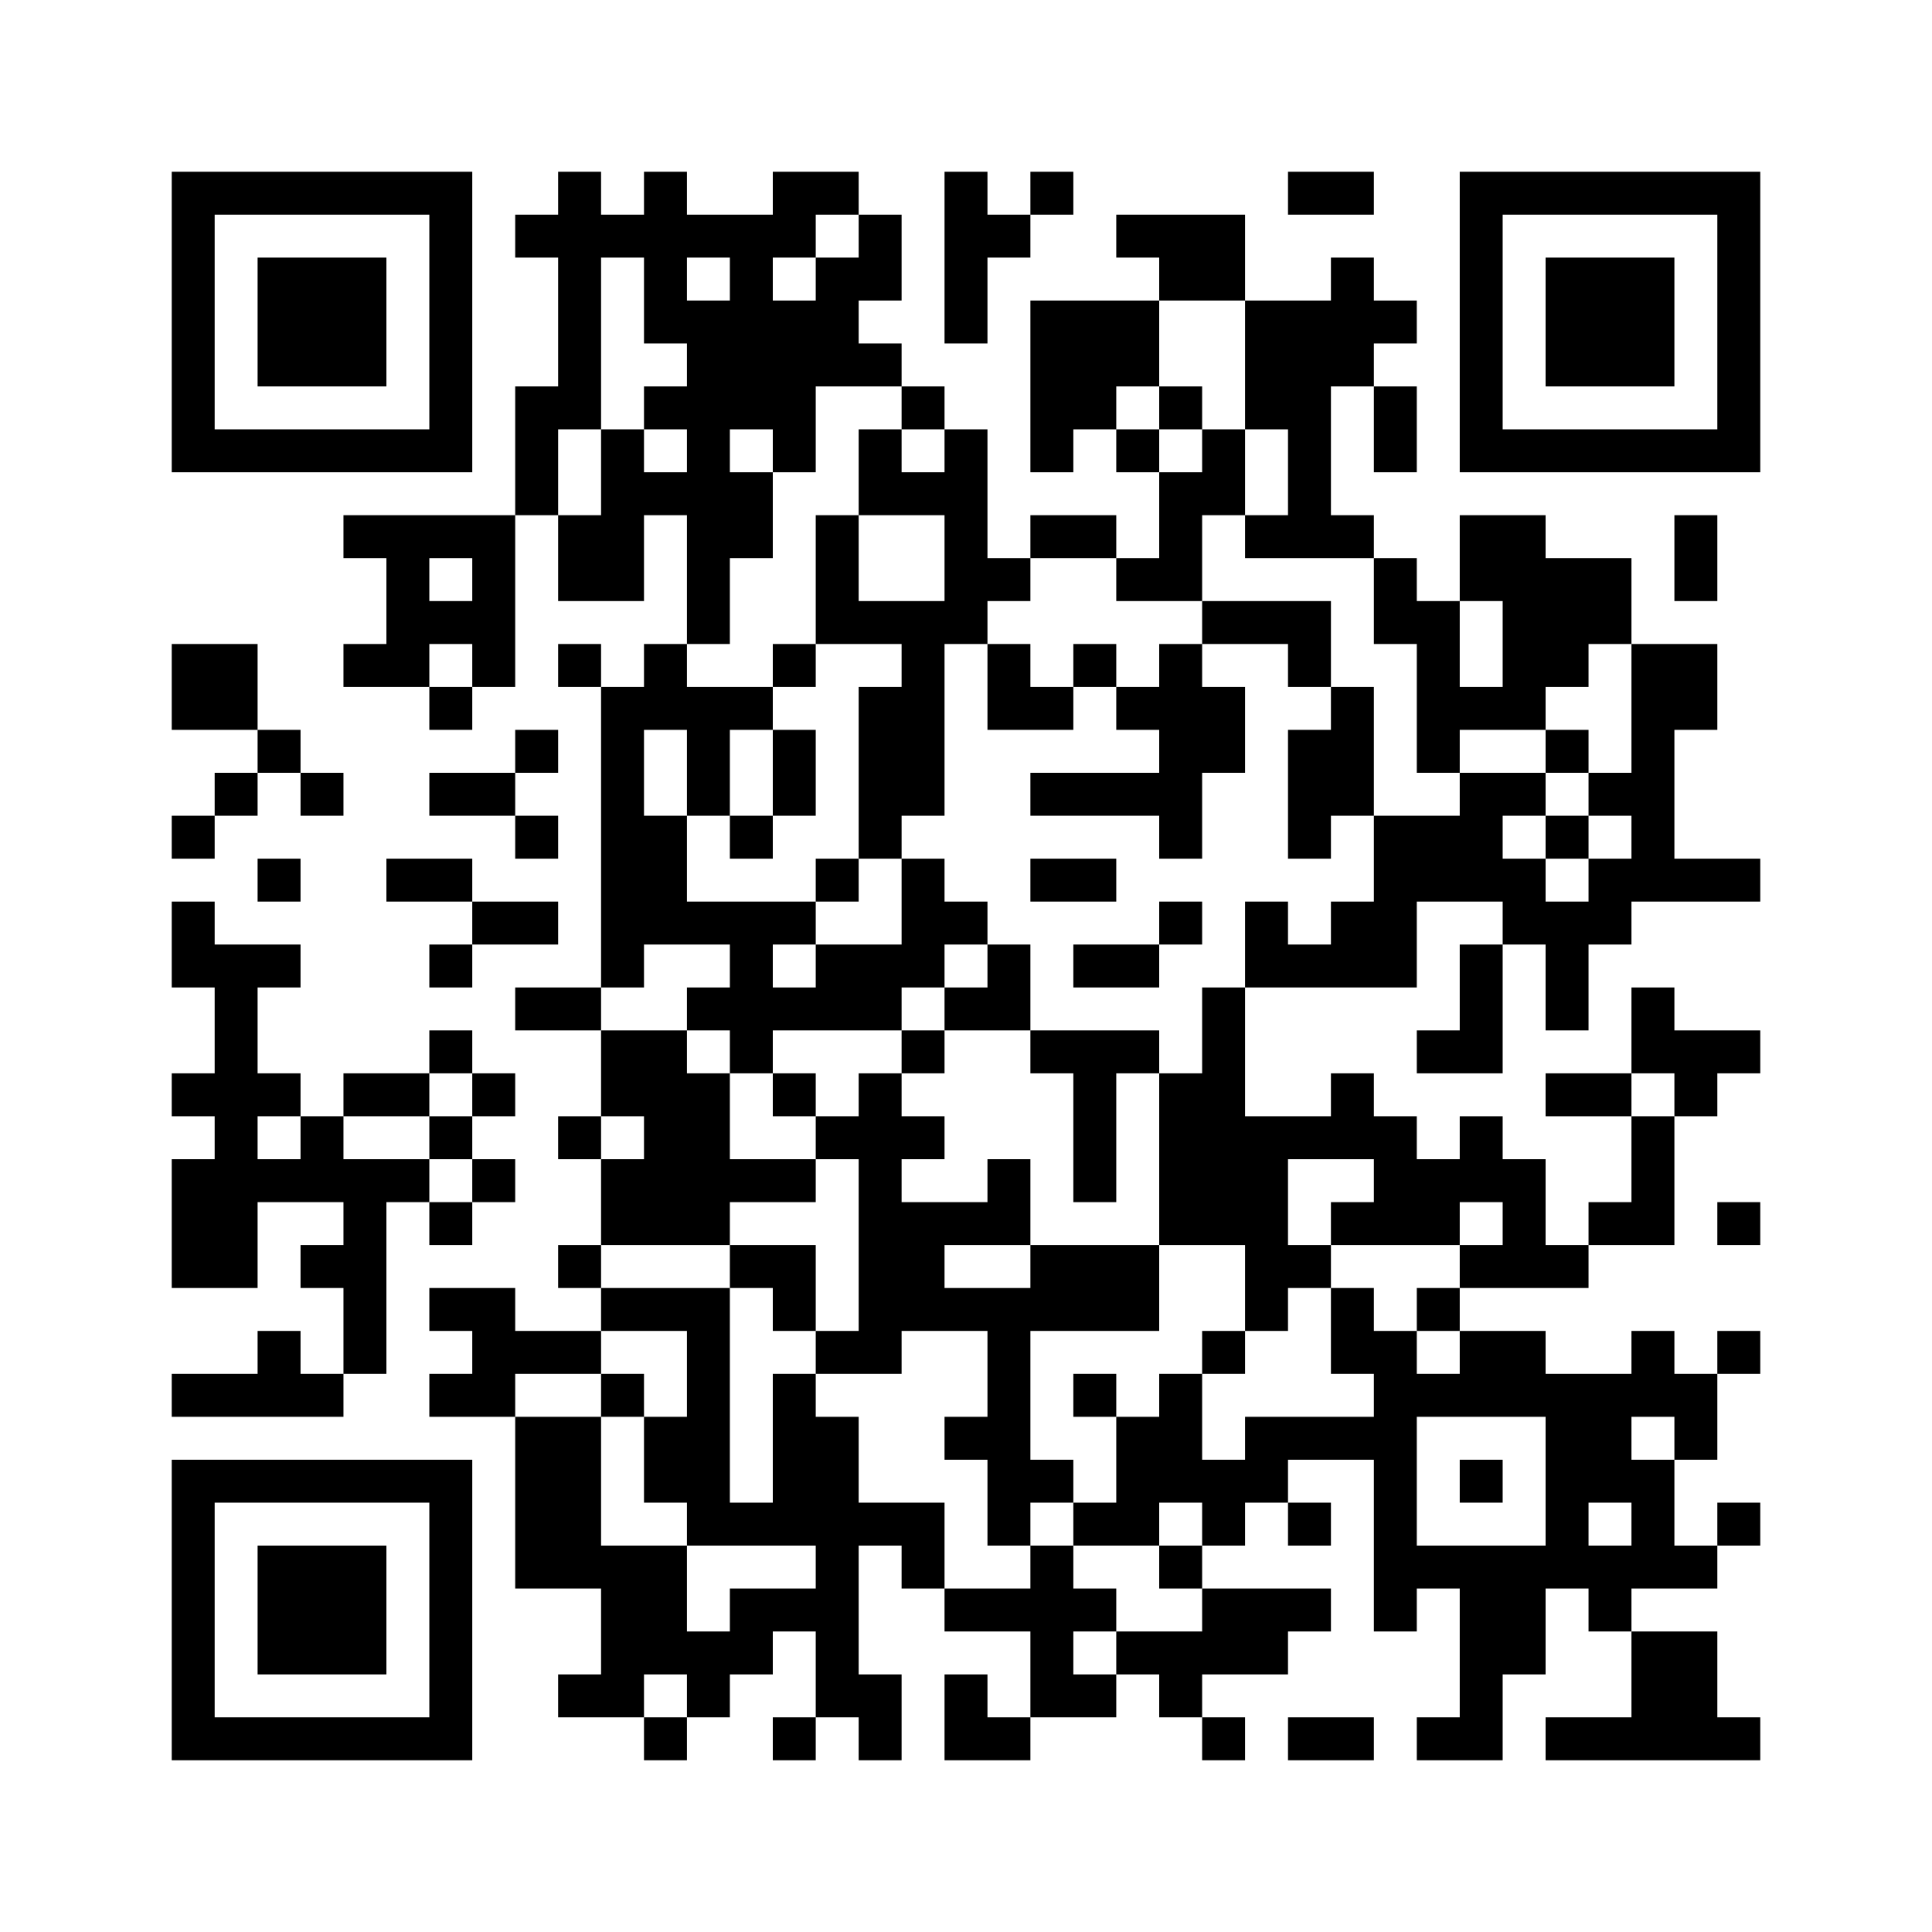
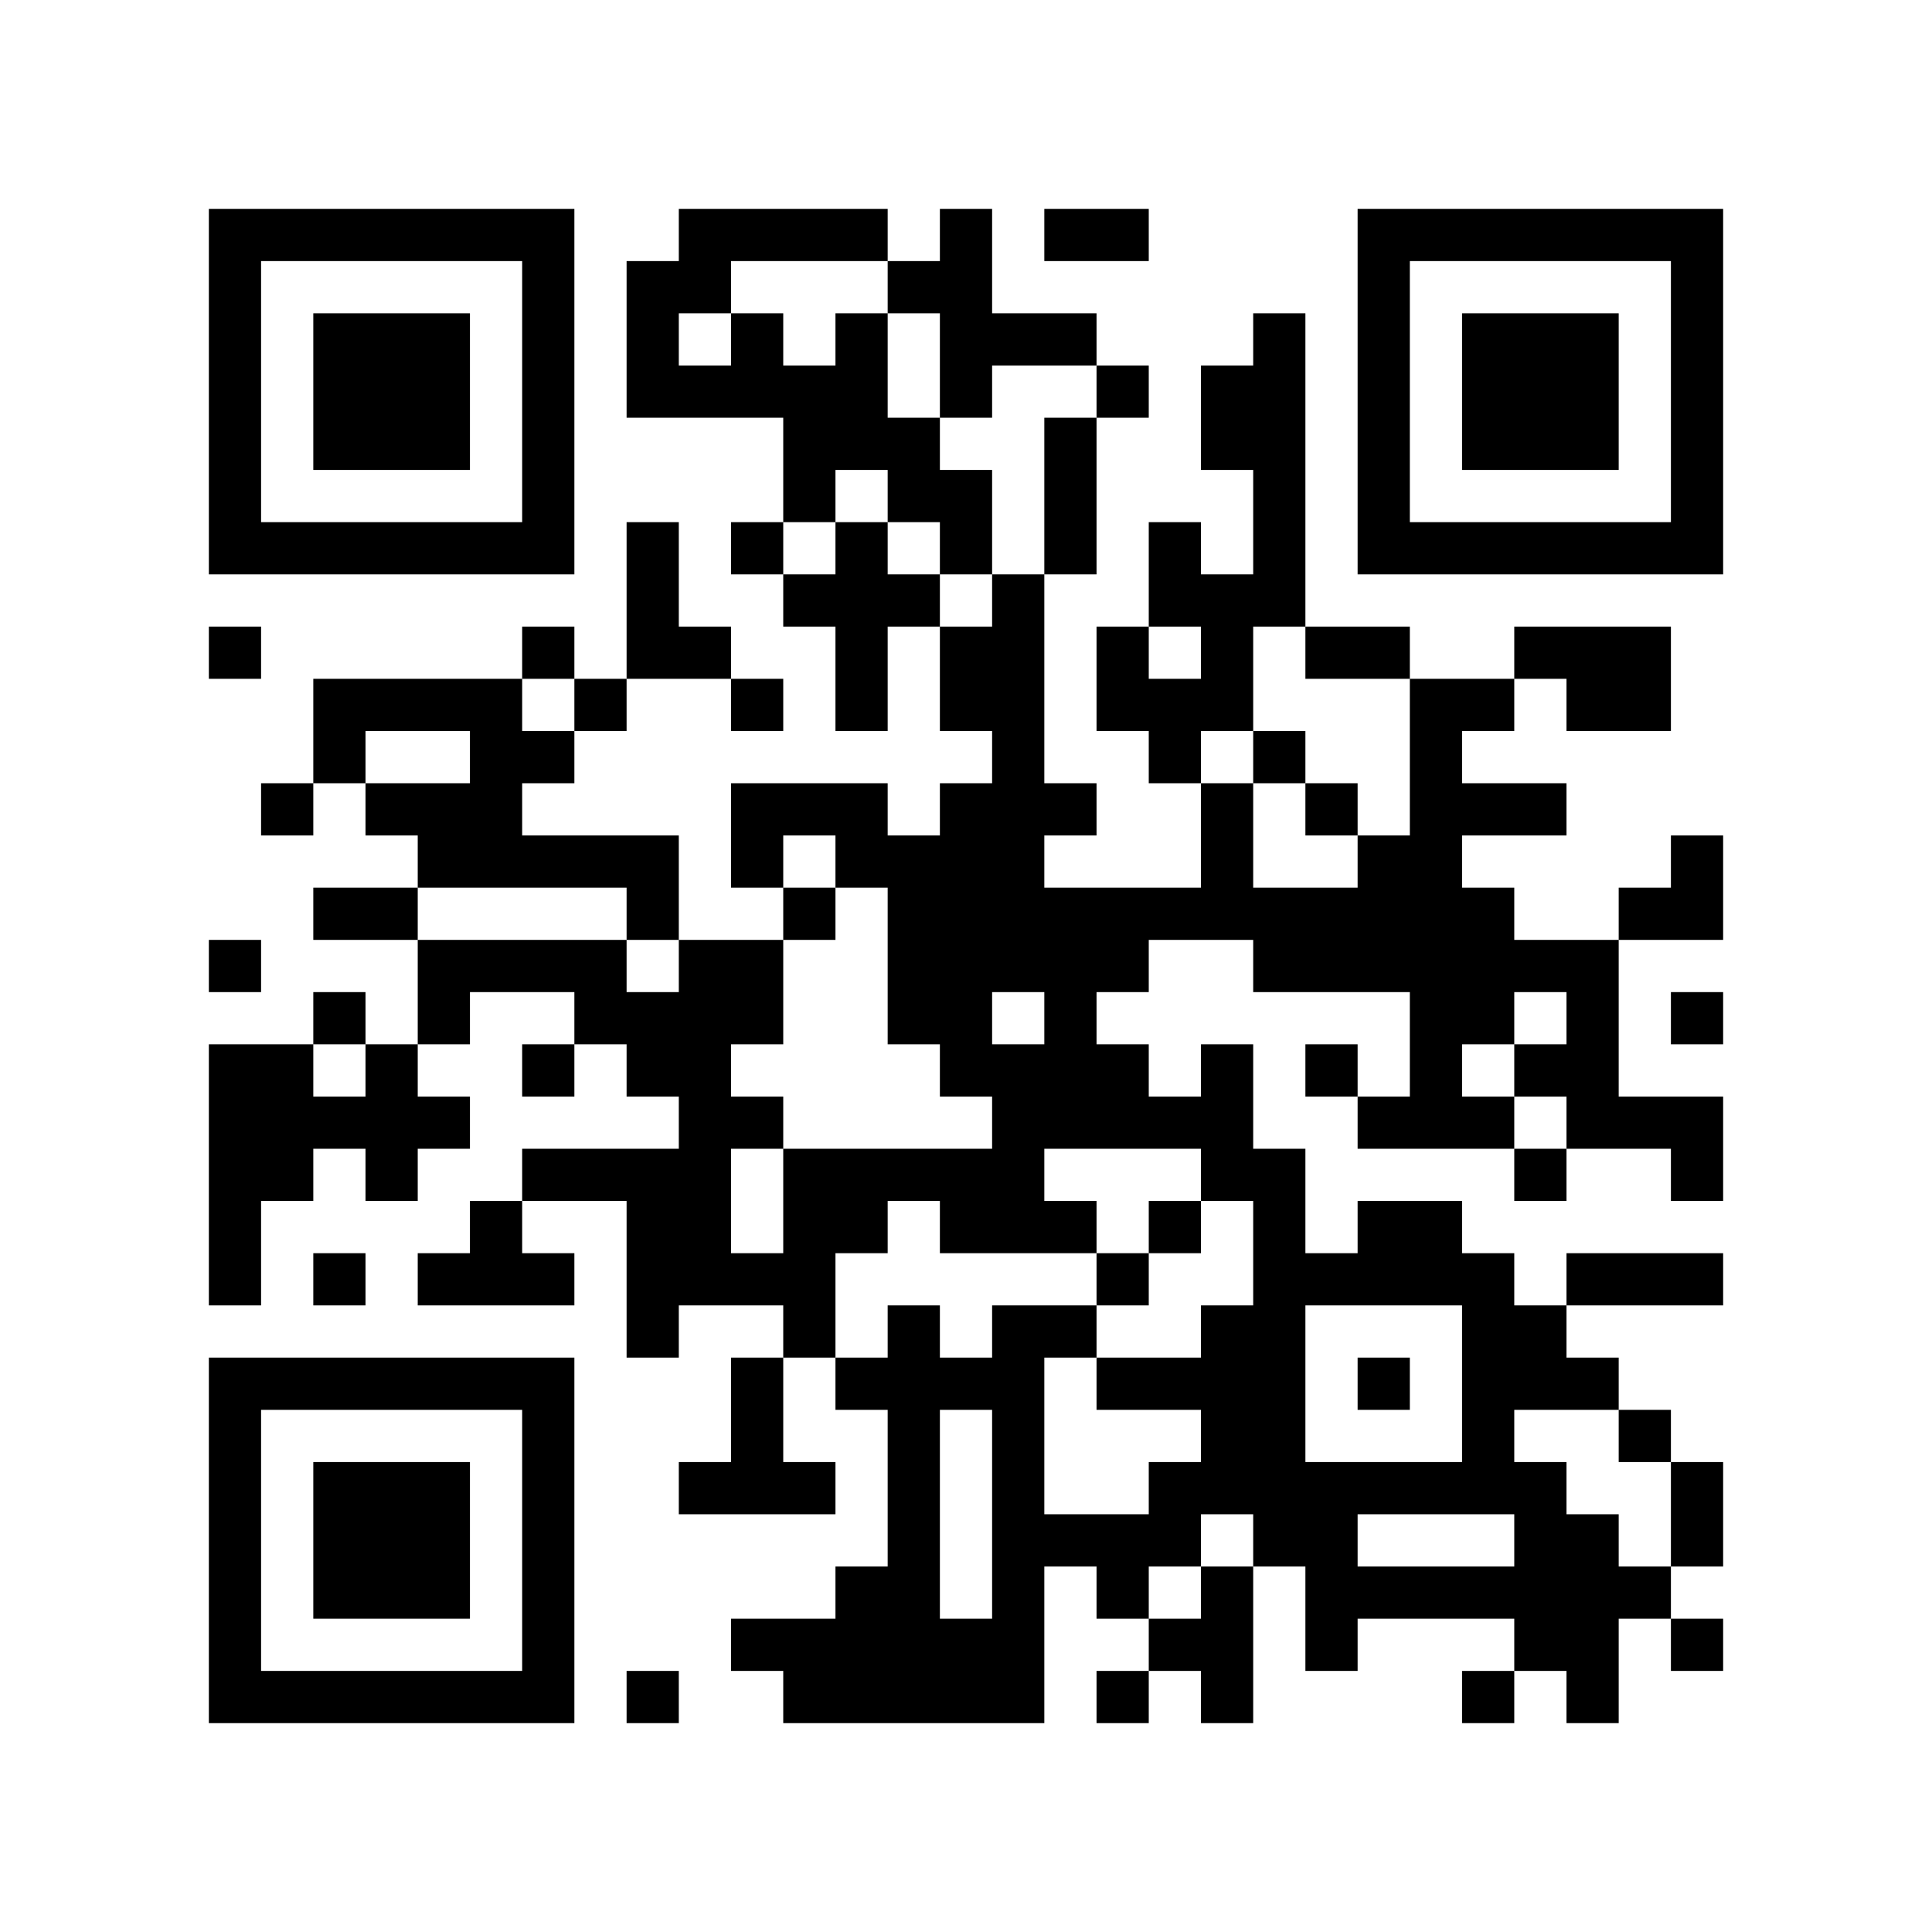
- <svg xmlns="http://www.w3.org/2000/svg" width="108mm" height="108mm" version="1.1" viewBox="0 0 108 108">
-   <path d="M9.6,9.6H12V12H9.6zM12,9.6H14.4V12H12zM14.4,9.6H16.8V12H14.4zM16.8,9.6H19.2V12H16.8zM19.2,9.6H21.6V12H19.2zM21.6,9.6H24V12H21.6zM24,9.6H26.4V12H24zM31.2,9.6H33.6V12H31.2zM36,9.6H38.4V12H36zM43.2,9.6H45.6V12H43.2zM45.6,9.6H48V12H45.6zM52.8,9.6H55.2V12H52.8zM57.6,9.6H60V12H57.6zM72,9.6H74.4V12H72zM74.4,9.6H76.8V12H74.4zM81.6,9.6H84V12H81.6zM84,9.6H86.4V12H84zM86.4,9.6H88.8V12H86.4zM88.8,9.6H91.2V12H88.8zM91.2,9.6H93.6V12H91.2zM93.6,9.6H96V12H93.6zM96,9.6H98.4V12H96zM9.6,12H12V14.4H9.6zM24,12H26.4V14.4H24zM28.8,12H31.2V14.4H28.8zM31.2,12H33.6V14.4H31.2zM33.6,12H36V14.4H33.6zM36,12H38.4V14.4H36zM38.4,12H40.8V14.4H38.4zM40.8,12H43.2V14.4H40.8zM43.2,12H45.6V14.4H43.2zM48,12H50.4V14.4H48zM52.8,12H55.2V14.4H52.8zM55.2,12H57.6V14.4H55.2zM62.4,12H64.8V14.4H62.4zM64.8,12H67.2V14.4H64.8zM67.2,12H69.6V14.4H67.2zM81.6,12H84V14.4H81.6zM96,12H98.4V14.4H96zM9.6,14.4H12V16.8H9.6zM14.4,14.4H16.8V16.8H14.4zM16.8,14.4H19.2V16.8H16.8zM19.2,14.4H21.6V16.8H19.2zM24,14.4H26.4V16.8H24zM31.2,14.4H33.6V16.8H31.2zM36,14.4H38.4V16.8H36zM40.8,14.4H43.2V16.8H40.8zM45.6,14.4H48V16.8H45.6zM48,14.4H50.4V16.8H48zM52.8,14.4H55.2V16.8H52.8zM64.8,14.4H67.2V16.8H64.8zM67.2,14.4H69.6V16.8H67.2zM74.4,14.4H76.8V16.8H74.4zM81.6,14.4H84V16.8H81.6zM86.4,14.4H88.8V16.8H86.4zM88.8,14.4H91.2V16.8H88.8zM91.2,14.4H93.6V16.8H91.2zM96,14.4H98.4V16.8H96zM9.6,16.8H12V19.2H9.6zM14.4,16.8H16.8V19.2H14.4zM16.8,16.8H19.2V19.2H16.8zM19.2,16.8H21.6V19.2H19.2zM24,16.8H26.4V19.2H24zM31.2,16.8H33.6V19.2H31.2zM36,16.8H38.4V19.2H36zM38.4,16.8H40.8V19.2H38.4zM40.8,16.8H43.2V19.2H40.8zM43.2,16.8H45.6V19.2H43.2zM45.6,16.8H48V19.2H45.6zM52.8,16.8H55.2V19.2H52.8zM57.6,16.8H60V19.2H57.6zM60,16.8H62.4V19.2H60zM62.4,16.8H64.8V19.2H62.4zM69.6,16.8H72V19.2H69.6zM72,16.8H74.4V19.2H72zM74.4,16.8H76.8V19.2H74.4zM76.8,16.8H79.2V19.2H76.8zM81.6,16.8H84V19.2H81.6zM86.4,16.8H88.8V19.2H86.4zM88.8,16.8H91.2V19.2H88.8zM91.2,16.8H93.6V19.2H91.2zM96,16.8H98.4V19.2H96zM9.6,19.2H12V21.6H9.6zM14.4,19.2H16.8V21.6H14.4zM16.8,19.2H19.2V21.6H16.8zM19.2,19.2H21.6V21.6H19.2zM24,19.2H26.4V21.6H24zM31.2,19.2H33.6V21.6H31.2zM38.4,19.2H40.8V21.6H38.4zM40.8,19.2H43.2V21.6H40.8zM43.2,19.2H45.6V21.6H43.2zM45.6,19.2H48V21.6H45.6zM48,19.2H50.4V21.6H48zM57.6,19.2H60V21.6H57.6zM60,19.2H62.4V21.6H60zM62.4,19.2H64.8V21.6H62.4zM69.6,19.2H72V21.6H69.6zM72,19.2H74.4V21.6H72zM74.4,19.2H76.8V21.6H74.4zM81.6,19.2H84V21.6H81.6zM86.4,19.2H88.8V21.6H86.4zM88.8,19.2H91.2V21.6H88.8zM91.2,19.2H93.6V21.6H91.2zM96,19.2H98.4V21.6H96zM9.6,21.6H12V24H9.6zM24,21.6H26.4V24H24zM28.8,21.6H31.2V24H28.8zM31.2,21.6H33.6V24H31.2zM36,21.6H38.4V24H36zM38.4,21.6H40.8V24H38.4zM40.8,21.6H43.2V24H40.8zM43.2,21.6H45.6V24H43.2zM50.4,21.6H52.8V24H50.4zM57.6,21.6H60V24H57.6zM60,21.6H62.4V24H60zM64.8,21.6H67.2V24H64.8zM69.6,21.6H72V24H69.6zM72,21.6H74.4V24H72zM76.8,21.6H79.2V24H76.8zM81.6,21.6H84V24H81.6zM96,21.6H98.4V24H96zM9.6,24H12V26.4H9.6zM12,24H14.4V26.4H12zM14.4,24H16.8V26.4H14.4zM16.8,24H19.2V26.4H16.8zM19.2,24H21.6V26.4H19.2zM21.6,24H24V26.4H21.6zM24,24H26.4V26.4H24zM28.8,24H31.2V26.4H28.8zM33.6,24H36V26.4H33.6zM38.4,24H40.8V26.4H38.4zM43.2,24H45.6V26.4H43.2zM48,24H50.4V26.4H48zM52.8,24H55.2V26.4H52.8zM57.6,24H60V26.4H57.6zM62.4,24H64.8V26.4H62.4zM67.2,24H69.6V26.4H67.2zM72,24H74.4V26.4H72zM76.8,24H79.2V26.4H76.8zM81.6,24H84V26.4H81.6zM84,24H86.4V26.4H84zM86.4,24H88.8V26.4H86.4zM88.8,24H91.2V26.4H88.8zM91.2,24H93.6V26.4H91.2zM93.6,24H96V26.4H93.6zM96,24H98.4V26.4H96zM28.8,26.4H31.2V28.8H28.8zM33.6,26.4H36V28.8H33.6zM36,26.4H38.4V28.8H36zM38.4,26.4H40.8V28.8H38.4zM40.8,26.4H43.2V28.8H40.8zM48,26.4H50.4V28.8H48zM50.4,26.4H52.8V28.8H50.4zM52.8,26.4H55.2V28.8H52.8zM64.8,26.4H67.2V28.8H64.8zM67.2,26.4H69.6V28.8H67.2zM72,26.4H74.4V28.8H72zM19.2,28.8H21.6V31.2H19.2zM21.6,28.8H24V31.2H21.6zM24,28.8H26.4V31.2H24zM26.4,28.8H28.8V31.2H26.4zM31.2,28.8H33.6V31.2H31.2zM33.6,28.8H36V31.2H33.6zM38.4,28.8H40.8V31.2H38.4zM40.8,28.8H43.2V31.2H40.8zM45.6,28.8H48V31.2H45.6zM52.8,28.8H55.2V31.2H52.8zM57.6,28.8H60V31.2H57.6zM60,28.8H62.4V31.2H60zM64.8,28.8H67.2V31.2H64.8zM69.6,28.8H72V31.2H69.6zM72,28.8H74.4V31.2H72zM74.4,28.8H76.8V31.2H74.4zM81.6,28.8H84V31.2H81.6zM84,28.8H86.4V31.2H84zM93.6,28.8H96V31.2H93.6zM21.6,31.2H24V33.6H21.6zM26.4,31.2H28.8V33.6H26.4zM31.2,31.2H33.6V33.6H31.2zM33.6,31.2H36V33.6H33.6zM38.4,31.2H40.8V33.6H38.4zM45.6,31.2H48V33.6H45.6zM52.8,31.2H55.2V33.6H52.8zM55.2,31.2H57.6V33.6H55.2zM62.4,31.2H64.8V33.6H62.4zM64.8,31.2H67.2V33.6H64.8zM76.8,31.2H79.2V33.6H76.8zM81.6,31.2H84V33.6H81.6zM84,31.2H86.4V33.6H84zM86.4,31.2H88.8V33.6H86.4zM88.8,31.2H91.2V33.6H88.8zM93.6,31.2H96V33.6H93.6zM21.6,33.6H24V36H21.6zM24,33.6H26.4V36H24zM26.4,33.6H28.8V36H26.4zM38.4,33.6H40.8V36H38.4zM45.6,33.6H48V36H45.6zM48,33.6H50.4V36H48zM50.4,33.6H52.8V36H50.4zM52.8,33.6H55.2V36H52.8zM67.2,33.6H69.6V36H67.2zM69.6,33.6H72V36H69.6zM72,33.6H74.4V36H72zM76.8,33.6H79.2V36H76.8zM79.2,33.6H81.6V36H79.2zM84,33.6H86.4V36H84zM86.4,33.6H88.8V36H86.4zM88.8,33.6H91.2V36H88.8zM9.6,36H12V38.4H9.6zM12,36H14.4V38.4H12zM19.2,36H21.6V38.4H19.2zM21.6,36H24V38.4H21.6zM26.4,36H28.8V38.4H26.4zM31.2,36H33.6V38.4H31.2zM36,36H38.4V38.4H36zM43.2,36H45.6V38.4H43.2zM50.4,36H52.8V38.4H50.4zM55.2,36H57.6V38.4H55.2zM60,36H62.4V38.4H60zM64.8,36H67.2V38.4H64.8zM72,36H74.4V38.4H72zM79.2,36H81.6V38.4H79.2zM84,36H86.4V38.4H84zM86.4,36H88.8V38.4H86.4zM91.2,36H93.6V38.4H91.2zM93.6,36H96V38.4H93.6zM9.6,38.4H12V40.8H9.6zM12,38.4H14.4V40.8H12zM24,38.4H26.4V40.8H24zM33.6,38.4H36V40.8H33.6zM36,38.4H38.4V40.8H36zM38.4,38.4H40.8V40.8H38.4zM40.8,38.4H43.2V40.8H40.8zM48,38.4H50.4V40.8H48zM50.4,38.4H52.8V40.8H50.4zM55.2,38.4H57.6V40.8H55.2zM57.6,38.4H60V40.8H57.6zM62.4,38.4H64.8V40.8H62.4zM64.8,38.4H67.2V40.8H64.8zM67.2,38.4H69.6V40.8H67.2zM74.4,38.4H76.8V40.8H74.4zM79.2,38.4H81.6V40.8H79.2zM81.6,38.4H84V40.8H81.6zM84,38.4H86.4V40.8H84zM91.2,38.4H93.6V40.8H91.2zM93.6,38.4H96V40.8H93.6zM14.4,40.8H16.8V43.2H14.4zM28.8,40.8H31.2V43.2H28.8zM33.6,40.8H36V43.2H33.6zM38.4,40.8H40.8V43.2H38.4zM43.2,40.8H45.6V43.2H43.2zM48,40.8H50.4V43.2H48zM50.4,40.8H52.8V43.2H50.4zM64.8,40.8H67.2V43.2H64.8zM67.2,40.8H69.6V43.2H67.2zM72,40.8H74.4V43.2H72zM74.4,40.8H76.8V43.2H74.4zM79.2,40.8H81.6V43.2H79.2zM86.4,40.8H88.8V43.2H86.4zM91.2,40.8H93.6V43.2H91.2zM12,43.2H14.4V45.6H12zM16.8,43.2H19.2V45.6H16.8zM24,43.2H26.4V45.6H24zM26.4,43.2H28.8V45.6H26.4zM33.6,43.2H36V45.6H33.6zM38.4,43.2H40.8V45.6H38.4zM43.2,43.2H45.6V45.6H43.2zM48,43.2H50.4V45.6H48zM50.4,43.2H52.8V45.6H50.4zM57.6,43.2H60V45.6H57.6zM60,43.2H62.4V45.6H60zM62.4,43.2H64.8V45.6H62.4zM64.8,43.2H67.2V45.6H64.8zM72,43.2H74.4V45.6H72zM74.4,43.2H76.8V45.6H74.4zM81.6,43.2H84V45.6H81.6zM84,43.2H86.4V45.6H84zM88.8,43.2H91.2V45.6H88.8zM91.2,43.2H93.6V45.6H91.2zM9.6,45.6H12V48H9.6zM28.8,45.6H31.2V48H28.8zM33.6,45.6H36V48H33.6zM36,45.6H38.4V48H36zM40.8,45.6H43.2V48H40.8zM48,45.6H50.4V48H48zM64.8,45.6H67.2V48H64.8zM72,45.6H74.4V48H72zM76.8,45.6H79.2V48H76.8zM79.2,45.6H81.6V48H79.2zM81.6,45.6H84V48H81.6zM86.4,45.6H88.8V48H86.4zM91.2,45.6H93.6V48H91.2zM14.4,48H16.8V50.4H14.4zM21.6,48H24V50.4H21.6zM24,48H26.4V50.4H24zM33.6,48H36V50.4H33.6zM36,48H38.4V50.4H36zM45.6,48H48V50.4H45.6zM50.4,48H52.8V50.4H50.4zM57.6,48H60V50.4H57.6zM60,48H62.4V50.4H60zM76.8,48H79.2V50.4H76.8zM79.2,48H81.6V50.4H79.2zM81.6,48H84V50.4H81.6zM84,48H86.4V50.4H84zM88.8,48H91.2V50.4H88.8zM91.2,48H93.6V50.4H91.2zM93.6,48H96V50.4H93.6zM96,48H98.4V50.4H96zM9.6,50.4H12V52.8H9.6zM26.4,50.4H28.8V52.8H26.4zM28.8,50.4H31.2V52.8H28.8zM33.6,50.4H36V52.8H33.6zM36,50.4H38.4V52.8H36zM38.4,50.4H40.8V52.8H38.4zM40.8,50.4H43.2V52.8H40.8zM43.2,50.4H45.6V52.8H43.2zM50.4,50.4H52.8V52.8H50.4zM52.8,50.4H55.2V52.8H52.8zM64.8,50.4H67.2V52.8H64.8zM69.6,50.4H72V52.8H69.6zM74.4,50.4H76.8V52.8H74.4zM76.8,50.4H79.2V52.8H76.8zM84,50.4H86.4V52.8H84zM86.4,50.4H88.8V52.8H86.4zM88.8,50.4H91.2V52.8H88.8zM9.6,52.8H12V55.2H9.6zM12,52.8H14.4V55.2H12zM14.4,52.8H16.8V55.2H14.4zM24,52.8H26.4V55.2H24zM33.6,52.8H36V55.2H33.6zM40.8,52.8H43.2V55.2H40.8zM45.6,52.8H48V55.2H45.6zM48,52.8H50.4V55.2H48zM50.4,52.8H52.8V55.2H50.4zM55.2,52.8H57.6V55.2H55.2zM60,52.8H62.4V55.2H60zM62.4,52.8H64.8V55.2H62.4zM69.6,52.8H72V55.2H69.6zM72,52.8H74.4V55.2H72zM74.4,52.8H76.8V55.2H74.4zM76.8,52.8H79.2V55.2H76.8zM81.6,52.8H84V55.2H81.6zM86.4,52.8H88.8V55.2H86.4zM12,55.2H14.4V57.6H12zM28.8,55.2H31.2V57.6H28.8zM31.2,55.2H33.6V57.6H31.2zM38.4,55.2H40.8V57.6H38.4zM40.8,55.2H43.2V57.6H40.8zM43.2,55.2H45.6V57.6H43.2zM45.6,55.2H48V57.6H45.6zM48,55.2H50.4V57.6H48zM52.8,55.2H55.2V57.6H52.8zM55.2,55.2H57.6V57.6H55.2zM67.2,55.2H69.6V57.6H67.2zM81.6,55.2H84V57.6H81.6zM86.4,55.2H88.8V57.6H86.4zM91.2,55.2H93.6V57.6H91.2zM12,57.6H14.4V60H12zM24,57.6H26.4V60H24zM33.6,57.6H36V60H33.6zM36,57.6H38.4V60H36zM40.8,57.6H43.2V60H40.8zM50.4,57.6H52.8V60H50.4zM57.6,57.6H60V60H57.6zM60,57.6H62.4V60H60zM62.4,57.6H64.8V60H62.4zM67.2,57.6H69.6V60H67.2zM79.2,57.6H81.6V60H79.2zM81.6,57.6H84V60H81.6zM91.2,57.6H93.6V60H91.2zM93.6,57.6H96V60H93.6zM96,57.6H98.4V60H96zM9.6,60H12V62.4H9.6zM12,60H14.4V62.4H12zM14.4,60H16.8V62.4H14.4zM19.2,60H21.6V62.4H19.2zM21.6,60H24V62.4H21.6zM26.4,60H28.8V62.4H26.4zM33.6,60H36V62.4H33.6zM36,60H38.4V62.4H36zM38.4,60H40.8V62.4H38.4zM43.2,60H45.6V62.4H43.2zM48,60H50.4V62.4H48zM60,60H62.4V62.4H60zM64.8,60H67.2V62.4H64.8zM67.2,60H69.6V62.4H67.2zM74.4,60H76.8V62.4H74.4zM86.4,60H88.8V62.4H86.4zM88.8,60H91.2V62.4H88.8zM93.6,60H96V62.4H93.6zM12,62.4H14.4V64.8H12zM16.8,62.4H19.2V64.8H16.8zM24,62.4H26.4V64.8H24zM31.2,62.4H33.6V64.8H31.2zM36,62.4H38.4V64.8H36zM38.4,62.4H40.8V64.8H38.4zM45.6,62.4H48V64.8H45.6zM48,62.4H50.4V64.8H48zM50.4,62.4H52.8V64.8H50.4zM60,62.4H62.4V64.8H60zM64.8,62.4H67.2V64.8H64.8zM67.2,62.4H69.6V64.8H67.2zM69.6,62.4H72V64.8H69.6zM72,62.4H74.4V64.8H72zM74.4,62.4H76.8V64.8H74.4zM76.8,62.4H79.2V64.8H76.8zM81.6,62.4H84V64.8H81.6zM91.2,62.4H93.6V64.8H91.2zM9.6,64.8H12V67.2H9.6zM12,64.8H14.4V67.2H12zM14.4,64.8H16.8V67.2H14.4zM16.8,64.8H19.2V67.2H16.8zM19.2,64.8H21.6V67.2H19.2zM21.6,64.8H24V67.2H21.6zM26.4,64.8H28.8V67.2H26.4zM33.6,64.8H36V67.2H33.6zM36,64.8H38.4V67.2H36zM38.4,64.8H40.8V67.2H38.4zM40.8,64.8H43.2V67.2H40.8zM43.2,64.8H45.6V67.2H43.2zM48,64.8H50.4V67.2H48zM55.2,64.8H57.6V67.2H55.2zM60,64.8H62.4V67.2H60zM64.8,64.8H67.2V67.2H64.8zM67.2,64.8H69.6V67.2H67.2zM69.6,64.8H72V67.2H69.6zM76.8,64.8H79.2V67.2H76.8zM79.2,64.8H81.6V67.2H79.2zM81.6,64.8H84V67.2H81.6zM84,64.8H86.4V67.2H84zM91.2,64.8H93.6V67.2H91.2zM9.6,67.2H12V69.6H9.6zM12,67.2H14.4V69.6H12zM19.2,67.2H21.6V69.6H19.2zM24,67.2H26.4V69.6H24zM33.6,67.2H36V69.6H33.6zM36,67.2H38.4V69.6H36zM38.4,67.2H40.8V69.6H38.4zM48,67.2H50.4V69.6H48zM50.4,67.2H52.8V69.6H50.4zM52.8,67.2H55.2V69.6H52.8zM55.2,67.2H57.6V69.6H55.2zM64.8,67.2H67.2V69.6H64.8zM67.2,67.2H69.6V69.6H67.2zM69.6,67.2H72V69.6H69.6zM74.4,67.2H76.8V69.6H74.4zM76.8,67.2H79.2V69.6H76.8zM79.2,67.2H81.6V69.6H79.2zM84,67.2H86.4V69.6H84zM88.8,67.2H91.2V69.6H88.8zM91.2,67.2H93.6V69.6H91.2zM96,67.2H98.4V69.6H96zM9.6,69.6H12V72H9.6zM12,69.6H14.4V72H12zM16.8,69.6H19.2V72H16.8zM19.2,69.6H21.6V72H19.2zM31.2,69.6H33.6V72H31.2zM40.8,69.6H43.2V72H40.8zM43.2,69.6H45.6V72H43.2zM48,69.6H50.4V72H48zM50.4,69.6H52.8V72H50.4zM57.6,69.6H60V72H57.6zM60,69.6H62.4V72H60zM62.4,69.6H64.8V72H62.4zM69.6,69.6H72V72H69.6zM72,69.6H74.4V72H72zM81.6,69.6H84V72H81.6zM84,69.6H86.4V72H84zM86.4,69.6H88.8V72H86.4zM19.2,72H21.6V74.4H19.2zM24,72H26.4V74.4H24zM26.4,72H28.8V74.4H26.4zM33.6,72H36V74.4H33.6zM36,72H38.4V74.4H36zM38.4,72H40.8V74.4H38.4zM43.2,72H45.6V74.4H43.2zM48,72H50.4V74.4H48zM50.4,72H52.8V74.4H50.4zM52.8,72H55.2V74.4H52.8zM55.2,72H57.6V74.4H55.2zM57.6,72H60V74.4H57.6zM60,72H62.4V74.4H60zM62.4,72H64.8V74.4H62.4zM69.6,72H72V74.4H69.6zM74.4,72H76.8V74.4H74.4zM79.2,72H81.6V74.4H79.2zM14.4,74.4H16.8V76.8H14.4zM19.2,74.4H21.6V76.8H19.2zM26.4,74.4H28.8V76.8H26.4zM28.8,74.4H31.2V76.8H28.8zM31.2,74.4H33.6V76.8H31.2zM38.4,74.4H40.8V76.8H38.4zM45.6,74.4H48V76.8H45.6zM48,74.4H50.4V76.8H48zM55.2,74.4H57.6V76.8H55.2zM67.2,74.4H69.6V76.8H67.2zM74.4,74.4H76.8V76.8H74.4zM76.8,74.4H79.2V76.8H76.8zM81.6,74.4H84V76.8H81.6zM84,74.4H86.4V76.8H84zM91.2,74.4H93.6V76.8H91.2zM96,74.4H98.4V76.8H96zM9.6,76.8H12V79.2H9.6zM12,76.8H14.4V79.2H12zM14.4,76.8H16.8V79.2H14.4zM16.8,76.8H19.2V79.2H16.8zM24,76.8H26.4V79.2H24zM26.4,76.8H28.8V79.2H26.4zM33.6,76.8H36V79.2H33.6zM38.4,76.8H40.8V79.2H38.4zM43.2,76.8H45.6V79.2H43.2zM55.2,76.8H57.6V79.2H55.2zM60,76.8H62.4V79.2H60zM64.8,76.8H67.2V79.2H64.8zM76.8,76.8H79.2V79.2H76.8zM79.2,76.8H81.6V79.2H79.2zM81.6,76.8H84V79.2H81.6zM84,76.8H86.4V79.2H84zM86.4,76.8H88.8V79.2H86.4zM88.8,76.8H91.2V79.2H88.8zM91.2,76.8H93.6V79.2H91.2zM93.6,76.8H96V79.2H93.6zM28.8,79.2H31.2V81.6H28.8zM31.2,79.2H33.6V81.6H31.2zM36,79.2H38.4V81.6H36zM38.4,79.2H40.8V81.6H38.4zM43.2,79.2H45.6V81.6H43.2zM45.6,79.2H48V81.6H45.6zM52.8,79.2H55.2V81.6H52.8zM55.2,79.2H57.6V81.6H55.2zM62.4,79.2H64.8V81.6H62.4zM64.8,79.2H67.2V81.6H64.8zM69.6,79.2H72V81.6H69.6zM72,79.2H74.4V81.6H72zM74.4,79.2H76.8V81.6H74.4zM76.8,79.2H79.2V81.6H76.8zM86.4,79.2H88.8V81.6H86.4zM88.8,79.2H91.2V81.6H88.8zM93.6,79.2H96V81.6H93.6zM9.6,81.6H12V84H9.6zM12,81.6H14.4V84H12zM14.4,81.6H16.8V84H14.4zM16.8,81.6H19.2V84H16.8zM19.2,81.6H21.6V84H19.2zM21.6,81.6H24V84H21.6zM24,81.6H26.4V84H24zM28.8,81.6H31.2V84H28.8zM31.2,81.6H33.6V84H31.2zM36,81.6H38.4V84H36zM38.4,81.6H40.8V84H38.4zM43.2,81.6H45.6V84H43.2zM45.6,81.6H48V84H45.6zM55.2,81.6H57.6V84H55.2zM57.6,81.6H60V84H57.6zM62.4,81.6H64.8V84H62.4zM64.8,81.6H67.2V84H64.8zM67.2,81.6H69.6V84H67.2zM69.6,81.6H72V84H69.6zM76.8,81.6H79.2V84H76.8zM81.6,81.6H84V84H81.6zM86.4,81.6H88.8V84H86.4zM88.8,81.6H91.2V84H88.8zM91.2,81.6H93.6V84H91.2zM9.6,84H12V86.4H9.6zM24,84H26.4V86.4H24zM28.8,84H31.2V86.4H28.8zM31.2,84H33.6V86.4H31.2zM38.4,84H40.8V86.4H38.4zM40.8,84H43.2V86.4H40.8zM43.2,84H45.6V86.4H43.2zM45.6,84H48V86.4H45.6zM48,84H50.4V86.4H48zM50.4,84H52.8V86.4H50.4zM55.2,84H57.6V86.4H55.2zM60,84H62.4V86.4H60zM62.4,84H64.8V86.4H62.4zM67.2,84H69.6V86.4H67.2zM72,84H74.4V86.4H72zM76.8,84H79.2V86.4H76.8zM86.4,84H88.8V86.4H86.4zM91.2,84H93.6V86.4H91.2zM96,84H98.4V86.4H96zM9.6,86.4H12V88.8H9.6zM14.4,86.4H16.8V88.8H14.4zM16.8,86.4H19.2V88.8H16.8zM19.2,86.4H21.6V88.8H19.2zM24,86.4H26.4V88.8H24zM28.8,86.4H31.2V88.8H28.8zM31.2,86.4H33.6V88.8H31.2zM33.6,86.4H36V88.8H33.6zM36,86.4H38.4V88.8H36zM45.6,86.4H48V88.8H45.6zM50.4,86.4H52.8V88.8H50.4zM57.6,86.4H60V88.8H57.6zM64.8,86.4H67.2V88.8H64.8zM76.8,86.4H79.2V88.8H76.8zM79.2,86.4H81.6V88.8H79.2zM81.6,86.4H84V88.8H81.6zM84,86.4H86.4V88.8H84zM86.4,86.4H88.8V88.8H86.4zM88.8,86.4H91.2V88.8H88.8zM91.2,86.4H93.6V88.8H91.2zM93.6,86.4H96V88.8H93.6zM9.6,88.8H12V91.2H9.6zM14.4,88.8H16.8V91.2H14.4zM16.8,88.8H19.2V91.2H16.8zM19.2,88.8H21.6V91.2H19.2zM24,88.8H26.4V91.2H24zM33.6,88.8H36V91.2H33.6zM36,88.8H38.4V91.2H36zM40.8,88.8H43.2V91.2H40.8zM43.2,88.8H45.6V91.2H43.2zM45.6,88.8H48V91.2H45.6zM52.8,88.8H55.2V91.2H52.8zM55.2,88.8H57.6V91.2H55.2zM57.6,88.8H60V91.2H57.6zM60,88.8H62.4V91.2H60zM67.2,88.8H69.6V91.2H67.2zM69.6,88.8H72V91.2H69.6zM72,88.8H74.4V91.2H72zM76.8,88.8H79.2V91.2H76.8zM81.6,88.8H84V91.2H81.6zM84,88.8H86.4V91.2H84zM88.8,88.8H91.2V91.2H88.8zM9.6,91.2H12V93.6H9.6zM14.4,91.2H16.8V93.6H14.4zM16.8,91.2H19.2V93.6H16.8zM19.2,91.2H21.6V93.6H19.2zM24,91.2H26.4V93.6H24zM33.6,91.2H36V93.6H33.6zM36,91.2H38.4V93.6H36zM38.4,91.2H40.8V93.6H38.4zM40.8,91.2H43.2V93.6H40.8zM45.6,91.2H48V93.6H45.6zM57.6,91.2H60V93.6H57.6zM62.4,91.2H64.8V93.6H62.4zM64.8,91.2H67.2V93.6H64.8zM67.2,91.2H69.6V93.6H67.2zM69.6,91.2H72V93.6H69.6zM81.6,91.2H84V93.6H81.6zM84,91.2H86.4V93.6H84zM91.2,91.2H93.6V93.6H91.2zM93.6,91.2H96V93.6H93.6zM9.6,93.6H12V96H9.6zM24,93.6H26.4V96H24zM31.2,93.6H33.6V96H31.2zM33.6,93.6H36V96H33.6zM38.4,93.6H40.8V96H38.4zM45.6,93.6H48V96H45.6zM48,93.6H50.4V96H48zM52.8,93.6H55.2V96H52.8zM57.6,93.6H60V96H57.6zM60,93.6H62.4V96H60zM64.8,93.6H67.2V96H64.8zM81.6,93.6H84V96H81.6zM91.2,93.6H93.6V96H91.2zM93.6,93.6H96V96H93.6zM9.6,96H12V98.4H9.6zM12,96H14.4V98.4H12zM14.4,96H16.8V98.4H14.4zM16.8,96H19.2V98.4H16.8zM19.2,96H21.6V98.4H19.2zM21.6,96H24V98.4H21.6zM24,96H26.4V98.4H24zM36,96H38.4V98.4H36zM43.2,96H45.6V98.4H43.2zM48,96H50.4V98.4H48zM52.8,96H55.2V98.4H52.8zM55.2,96H57.6V98.4H55.2zM67.2,96H69.6V98.4H67.2zM72,96H74.4V98.4H72zM74.4,96H76.8V98.4H74.4zM79.2,96H81.6V98.4H79.2zM81.6,96H84V98.4H81.6zM86.4,96H88.8V98.4H86.4zM88.8,96H91.2V98.4H88.8zM91.2,96H93.6V98.4H91.2zM93.6,96H96V98.4H93.6zM96,96H98.4V98.4H96z" id="qr-path" fill="#000000" fill-opacity="1" fill-rule="nonzero" stroke="none" />
+ <svg xmlns="http://www.w3.org/2000/svg" width="37mm" height="37mm" version="1.1" viewBox="0 0 37 37">
+   <path d="M4,4H5V5H4zM5,4H6V5H5zM6,4H7V5H6zM7,4H8V5H7zM8,4H9V5H8zM9,4H10V5H9zM10,4H11V5H10zM13,4H14V5H13zM14,4H15V5H14zM15,4H16V5H15zM16,4H17V5H16zM18,4H19V5H18zM20,4H21V5H20zM21,4H22V5H21zM26,4H27V5H26zM27,4H28V5H27zM28,4H29V5H28zM29,4H30V5H29zM30,4H31V5H30zM31,4H32V5H31zM32,4H33V5H32zM4,5H5V6H4zM10,5H11V6H10zM12,5H13V6H12zM13,5H14V6H13zM17,5H18V6H17zM18,5H19V6H18zM26,5H27V6H26zM32,5H33V6H32zM4,6H5V7H4zM6,6H7V7H6zM7,6H8V7H7zM8,6H9V7H8zM10,6H11V7H10zM12,6H13V7H12zM14,6H15V7H14zM16,6H17V7H16zM18,6H19V7H18zM19,6H20V7H19zM20,6H21V7H20zM24,6H25V7H24zM26,6H27V7H26zM28,6H29V7H28zM29,6H30V7H29zM30,6H31V7H30zM32,6H33V7H32zM4,7H5V8H4zM6,7H7V8H6zM7,7H8V8H7zM8,7H9V8H8zM10,7H11V8H10zM12,7H13V8H12zM13,7H14V8H13zM14,7H15V8H14zM15,7H16V8H15zM16,7H17V8H16zM18,7H19V8H18zM21,7H22V8H21zM23,7H24V8H23zM24,7H25V8H24zM26,7H27V8H26zM28,7H29V8H28zM29,7H30V8H29zM30,7H31V8H30zM32,7H33V8H32zM4,8H5V9H4zM6,8H7V9H6zM7,8H8V9H7zM8,8H9V9H8zM10,8H11V9H10zM15,8H16V9H15zM16,8H17V9H16zM17,8H18V9H17zM20,8H21V9H20zM23,8H24V9H23zM24,8H25V9H24zM26,8H27V9H26zM28,8H29V9H28zM29,8H30V9H29zM30,8H31V9H30zM32,8H33V9H32zM4,9H5V10H4zM10,9H11V10H10zM15,9H16V10H15zM17,9H18V10H17zM18,9H19V10H18zM20,9H21V10H20zM24,9H25V10H24zM26,9H27V10H26zM32,9H33V10H32zM4,10H5V11H4zM5,10H6V11H5zM6,10H7V11H6zM7,10H8V11H7zM8,10H9V11H8zM9,10H10V11H9zM10,10H11V11H10zM12,10H13V11H12zM14,10H15V11H14zM16,10H17V11H16zM18,10H19V11H18zM20,10H21V11H20zM22,10H23V11H22zM24,10H25V11H24zM26,10H27V11H26zM27,10H28V11H27zM28,10H29V11H28zM29,10H30V11H29zM30,10H31V11H30zM31,10H32V11H31zM32,10H33V11H32zM12,11H13V12H12zM15,11H16V12H15zM16,11H17V12H16zM17,11H18V12H17zM19,11H20V12H19zM22,11H23V12H22zM23,11H24V12H23zM24,11H25V12H24zM4,12H5V13H4zM10,12H11V13H10zM12,12H13V13H12zM13,12H14V13H13zM16,12H17V13H16zM18,12H19V13H18zM19,12H20V13H19zM21,12H22V13H21zM23,12H24V13H23zM25,12H26V13H25zM26,12H27V13H26zM29,12H30V13H29zM30,12H31V13H30zM31,12H32V13H31zM6,13H7V14H6zM7,13H8V14H7zM8,13H9V14H8zM9,13H10V14H9zM11,13H12V14H11zM14,13H15V14H14zM16,13H17V14H16zM18,13H19V14H18zM19,13H20V14H19zM21,13H22V14H21zM22,13H23V14H22zM23,13H24V14H23zM27,13H28V14H27zM28,13H29V14H28zM30,13H31V14H30zM31,13H32V14H31zM6,14H7V15H6zM9,14H10V15H9zM10,14H11V15H10zM19,14H20V15H19zM22,14H23V15H22zM24,14H25V15H24zM27,14H28V15H27zM5,15H6V16H5zM7,15H8V16H7zM8,15H9V16H8zM9,15H10V16H9zM14,15H15V16H14zM15,15H16V16H15zM16,15H17V16H16zM18,15H19V16H18zM19,15H20V16H19zM20,15H21V16H20zM23,15H24V16H23zM25,15H26V16H25zM27,15H28V16H27zM28,15H29V16H28zM29,15H30V16H29zM8,16H9V17H8zM9,16H10V17H9zM10,16H11V17H10zM11,16H12V17H11zM12,16H13V17H12zM14,16H15V17H14zM16,16H17V17H16zM17,16H18V17H17zM18,16H19V17H18zM19,16H20V17H19zM23,16H24V17H23zM26,16H27V17H26zM27,16H28V17H27zM32,16H33V17H32zM6,17H7V18H6zM7,17H8V18H7zM12,17H13V18H12zM15,17H16V18H15zM17,17H18V18H17zM18,17H19V18H18zM19,17H20V18H19zM20,17H21V18H20zM21,17H22V18H21zM22,17H23V18H22zM23,17H24V18H23zM24,17H25V18H24zM25,17H26V18H25zM26,17H27V18H26zM27,17H28V18H27zM28,17H29V18H28zM31,17H32V18H31zM32,17H33V18H32zM4,18H5V19H4zM8,18H9V19H8zM9,18H10V19H9zM10,18H11V19H10zM11,18H12V19H11zM13,18H14V19H13zM14,18H15V19H14zM17,18H18V19H17zM18,18H19V19H18zM19,18H20V19H19zM20,18H21V19H20zM21,18H22V19H21zM24,18H25V19H24zM25,18H26V19H25zM26,18H27V19H26zM27,18H28V19H27zM28,18H29V19H28zM29,18H30V19H29zM30,18H31V19H30zM6,19H7V20H6zM8,19H9V20H8zM11,19H12V20H11zM12,19H13V20H12zM13,19H14V20H13zM14,19H15V20H14zM17,19H18V20H17zM18,19H19V20H18zM20,19H21V20H20zM27,19H28V20H27zM28,19H29V20H28zM30,19H31V20H30zM32,19H33V20H32zM4,20H5V21H4zM5,20H6V21H5zM7,20H8V21H7zM10,20H11V21H10zM12,20H13V21H12zM13,20H14V21H13zM18,20H19V21H18zM19,20H20V21H19zM20,20H21V21H20zM21,20H22V21H21zM23,20H24V21H23zM25,20H26V21H25zM27,20H28V21H27zM29,20H30V21H29zM30,20H31V21H30zM4,21H5V22H4zM5,21H6V22H5zM6,21H7V22H6zM7,21H8V22H7zM8,21H9V22H8zM13,21H14V22H13zM14,21H15V22H14zM19,21H20V22H19zM20,21H21V22H20zM21,21H22V22H21zM22,21H23V22H22zM23,21H24V22H23zM26,21H27V22H26zM27,21H28V22H27zM28,21H29V22H28zM30,21H31V22H30zM31,21H32V22H31zM32,21H33V22H32zM4,22H5V23H4zM5,22H6V23H5zM7,22H8V23H7zM10,22H11V23H10zM11,22H12V23H11zM12,22H13V23H12zM13,22H14V23H13zM15,22H16V23H15zM16,22H17V23H16zM17,22H18V23H17zM18,22H19V23H18zM19,22H20V23H19zM23,22H24V23H23zM24,22H25V23H24zM29,22H30V23H29zM32,22H33V23H32zM4,23H5V24H4zM9,23H10V24H9zM12,23H13V24H12zM13,23H14V24H13zM15,23H16V24H15zM16,23H17V24H16zM18,23H19V24H18zM19,23H20V24H19zM20,23H21V24H20zM22,23H23V24H22zM24,23H25V24H24zM26,23H27V24H26zM27,23H28V24H27zM4,24H5V25H4zM6,24H7V25H6zM8,24H9V25H8zM9,24H10V25H9zM10,24H11V25H10zM12,24H13V25H12zM13,24H14V25H13zM14,24H15V25H14zM15,24H16V25H15zM21,24H22V25H21zM24,24H25V25H24zM25,24H26V25H25zM26,24H27V25H26zM27,24H28V25H27zM28,24H29V25H28zM30,24H31V25H30zM31,24H32V25H31zM32,24H33V25H32zM12,25H13V26H12zM15,25H16V26H15zM17,25H18V26H17zM19,25H20V26H19zM20,25H21V26H20zM23,25H24V26H23zM24,25H25V26H24zM28,25H29V26H28zM29,25H30V26H29zM4,26H5V27H4zM5,26H6V27H5zM6,26H7V27H6zM7,26H8V27H7zM8,26H9V27H8zM9,26H10V27H9zM10,26H11V27H10zM14,26H15V27H14zM16,26H17V27H16zM17,26H18V27H17zM18,26H19V27H18zM19,26H20V27H19zM21,26H22V27H21zM22,26H23V27H22zM23,26H24V27H23zM24,26H25V27H24zM26,26H27V27H26zM28,26H29V27H28zM29,26H30V27H29zM30,26H31V27H30zM4,27H5V28H4zM10,27H11V28H10zM14,27H15V28H14zM17,27H18V28H17zM19,27H20V28H19zM23,27H24V28H23zM24,27H25V28H24zM28,27H29V28H28zM31,27H32V28H31zM4,28H5V29H4zM6,28H7V29H6zM7,28H8V29H7zM8,28H9V29H8zM10,28H11V29H10zM13,28H14V29H13zM14,28H15V29H14zM15,28H16V29H15zM17,28H18V29H17zM19,28H20V29H19zM22,28H23V29H22zM23,28H24V29H23zM24,28H25V29H24zM25,28H26V29H25zM26,28H27V29H26zM27,28H28V29H27zM28,28H29V29H28zM29,28H30V29H29zM32,28H33V29H32zM4,29H5V30H4zM6,29H7V30H6zM7,29H8V30H7zM8,29H9V30H8zM10,29H11V30H10zM17,29H18V30H17zM19,29H20V30H19zM20,29H21V30H20zM21,29H22V30H21zM22,29H23V30H22zM24,29H25V30H24zM25,29H26V30H25zM29,29H30V30H29zM30,29H31V30H30zM32,29H33V30H32zM4,30H5V31H4zM6,30H7V31H6zM7,30H8V31H7zM8,30H9V31H8zM10,30H11V31H10zM16,30H17V31H16zM17,30H18V31H17zM19,30H20V31H19zM21,30H22V31H21zM23,30H24V31H23zM25,30H26V31H25zM26,30H27V31H26zM27,30H28V31H27zM28,30H29V31H28zM29,30H30V31H29zM30,30H31V31H30zM31,30H32V31H31zM4,31H5V32H4zM10,31H11V32H10zM14,31H15V32H14zM15,31H16V32H15zM16,31H17V32H16zM17,31H18V32H17zM18,31H19V32H18zM19,31H20V32H19zM22,31H23V32H22zM23,31H24V32H23zM25,31H26V32H25zM29,31H30V32H29zM30,31H31V32H30zM32,31H33V32H32zM4,32H5V33H4zM5,32H6V33H5zM6,32H7V33H6zM7,32H8V33H7zM8,32H9V33H8zM9,32H10V33H9zM10,32H11V33H10zM12,32H13V33H12zM15,32H16V33H15zM16,32H17V33H16zM17,32H18V33H17zM18,32H19V33H18zM19,32H20V33H19zM21,32H22V33H21zM23,32H24V33H23zM28,32H29V33H28zM30,32H31V33H30z" id="qr-path" fill="#000000" fill-opacity="1" fill-rule="nonzero" stroke="none" />
</svg>
